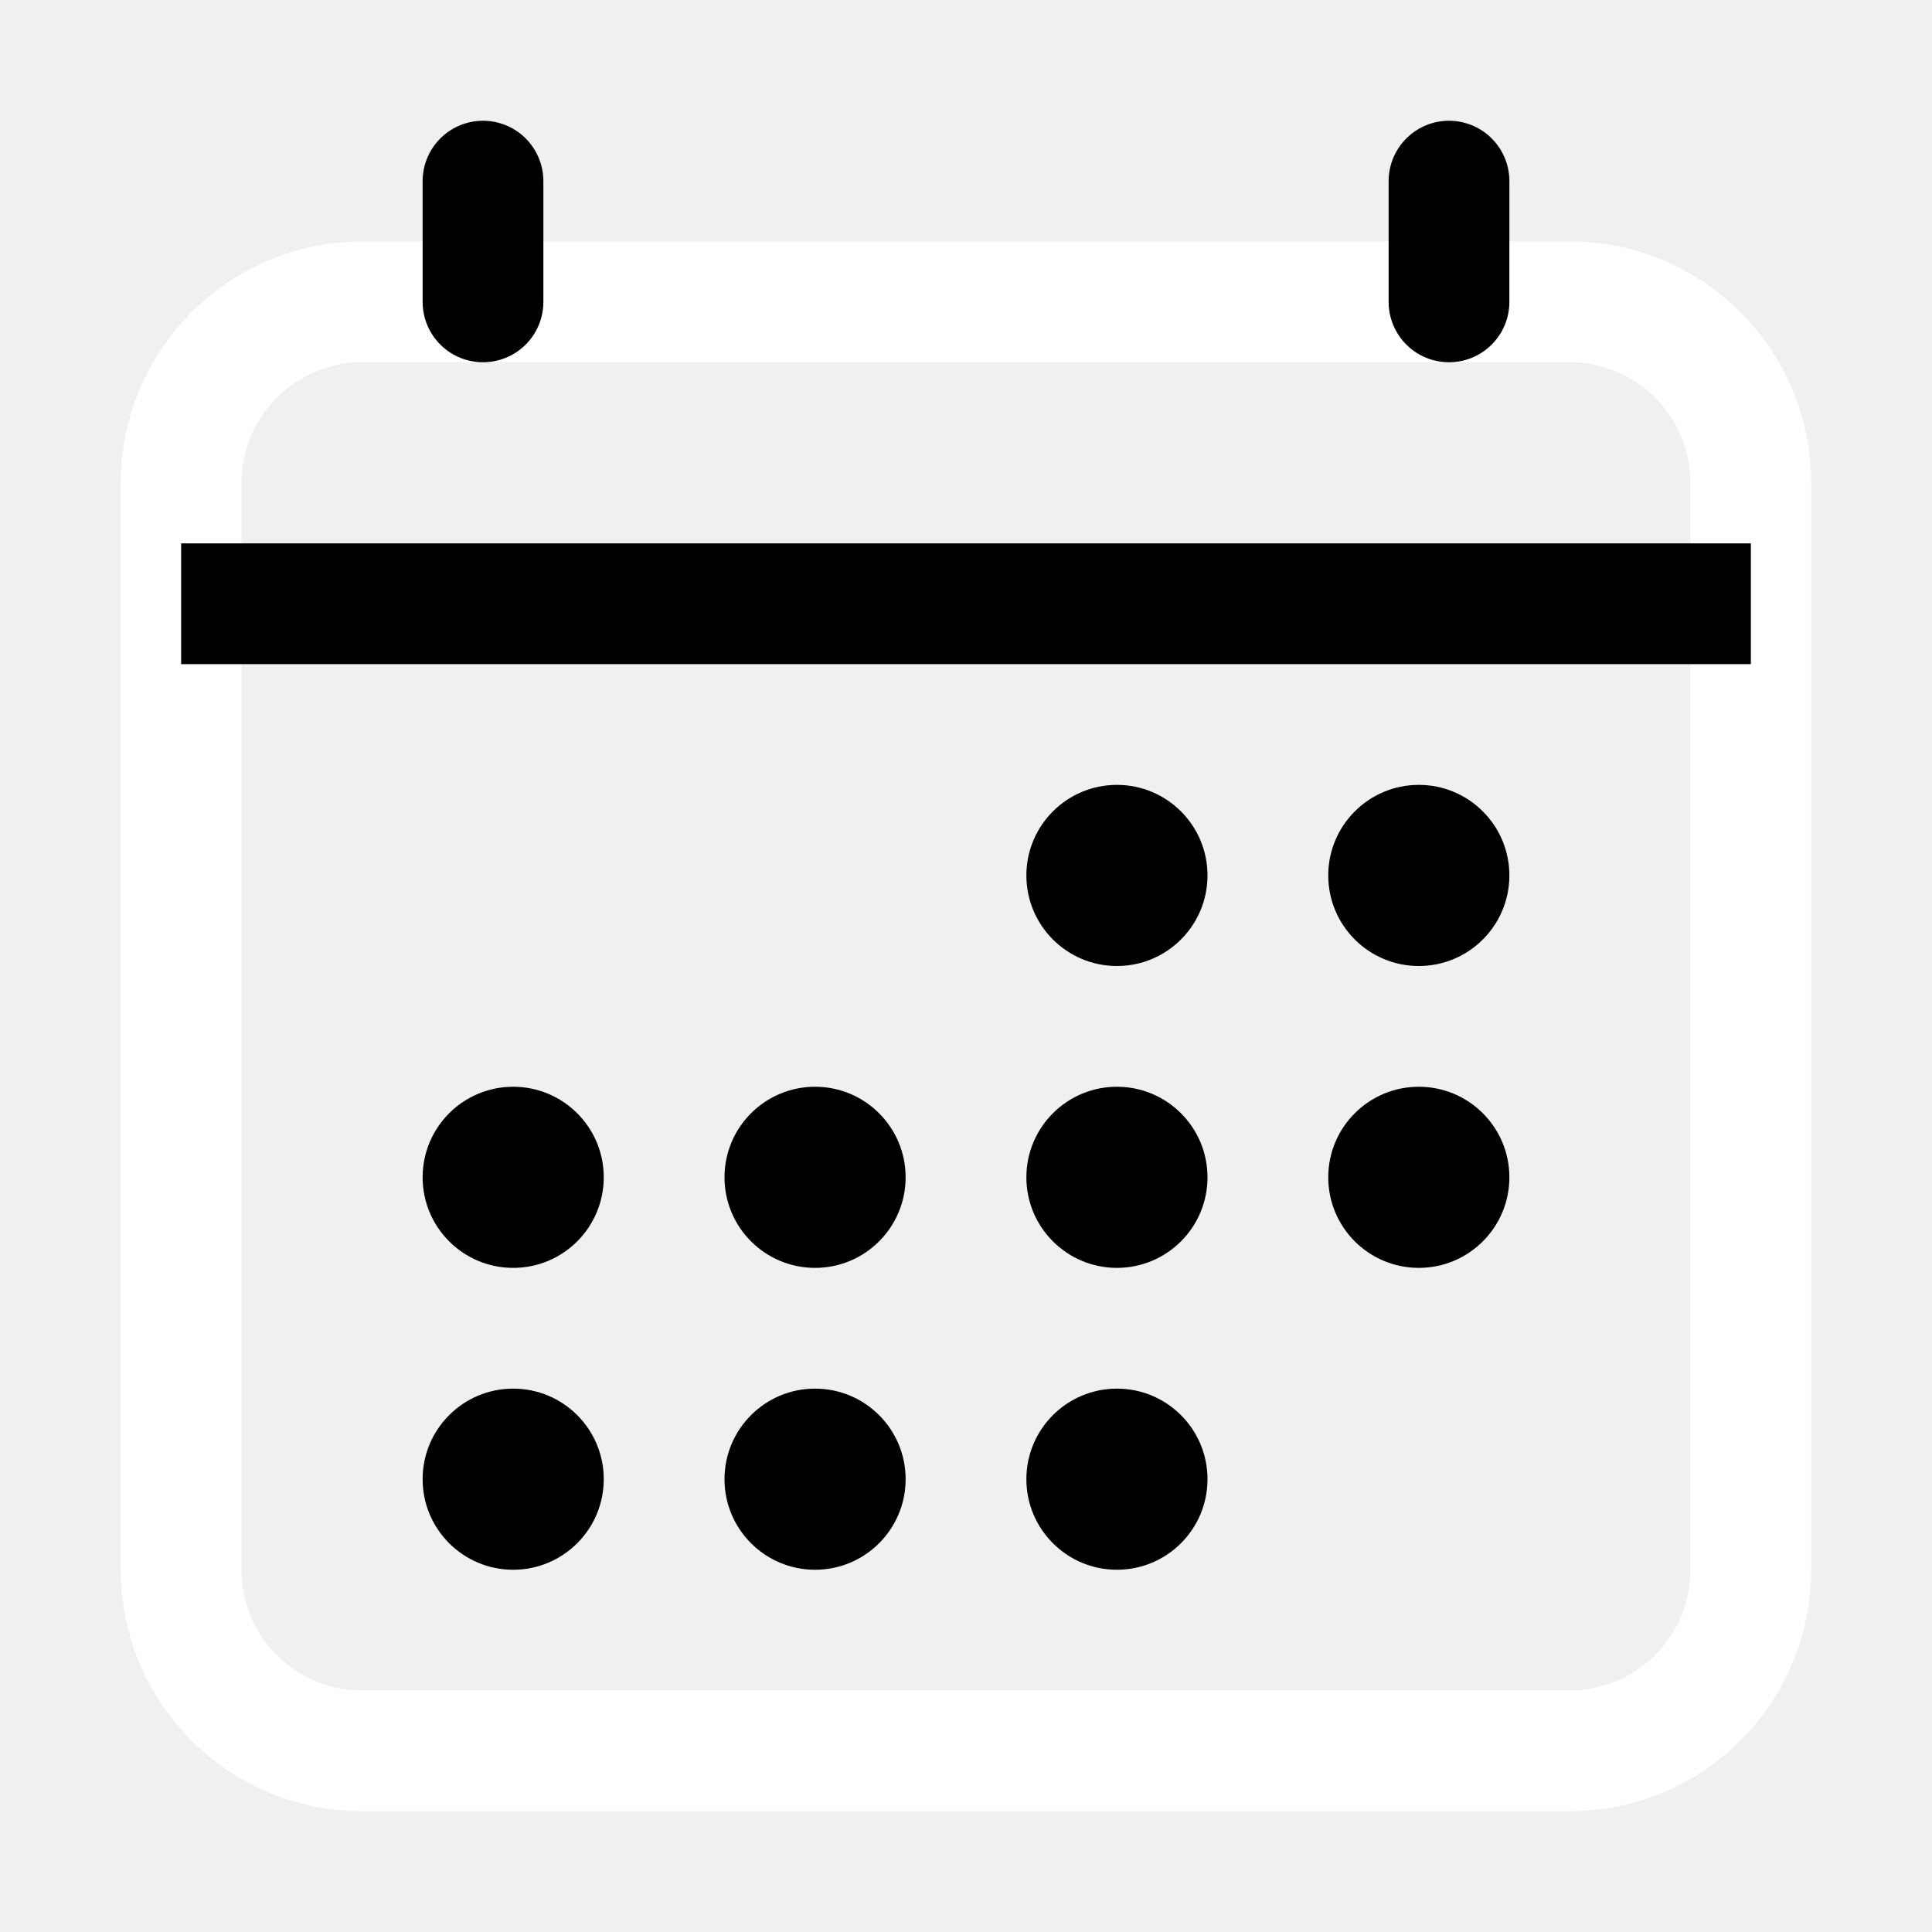
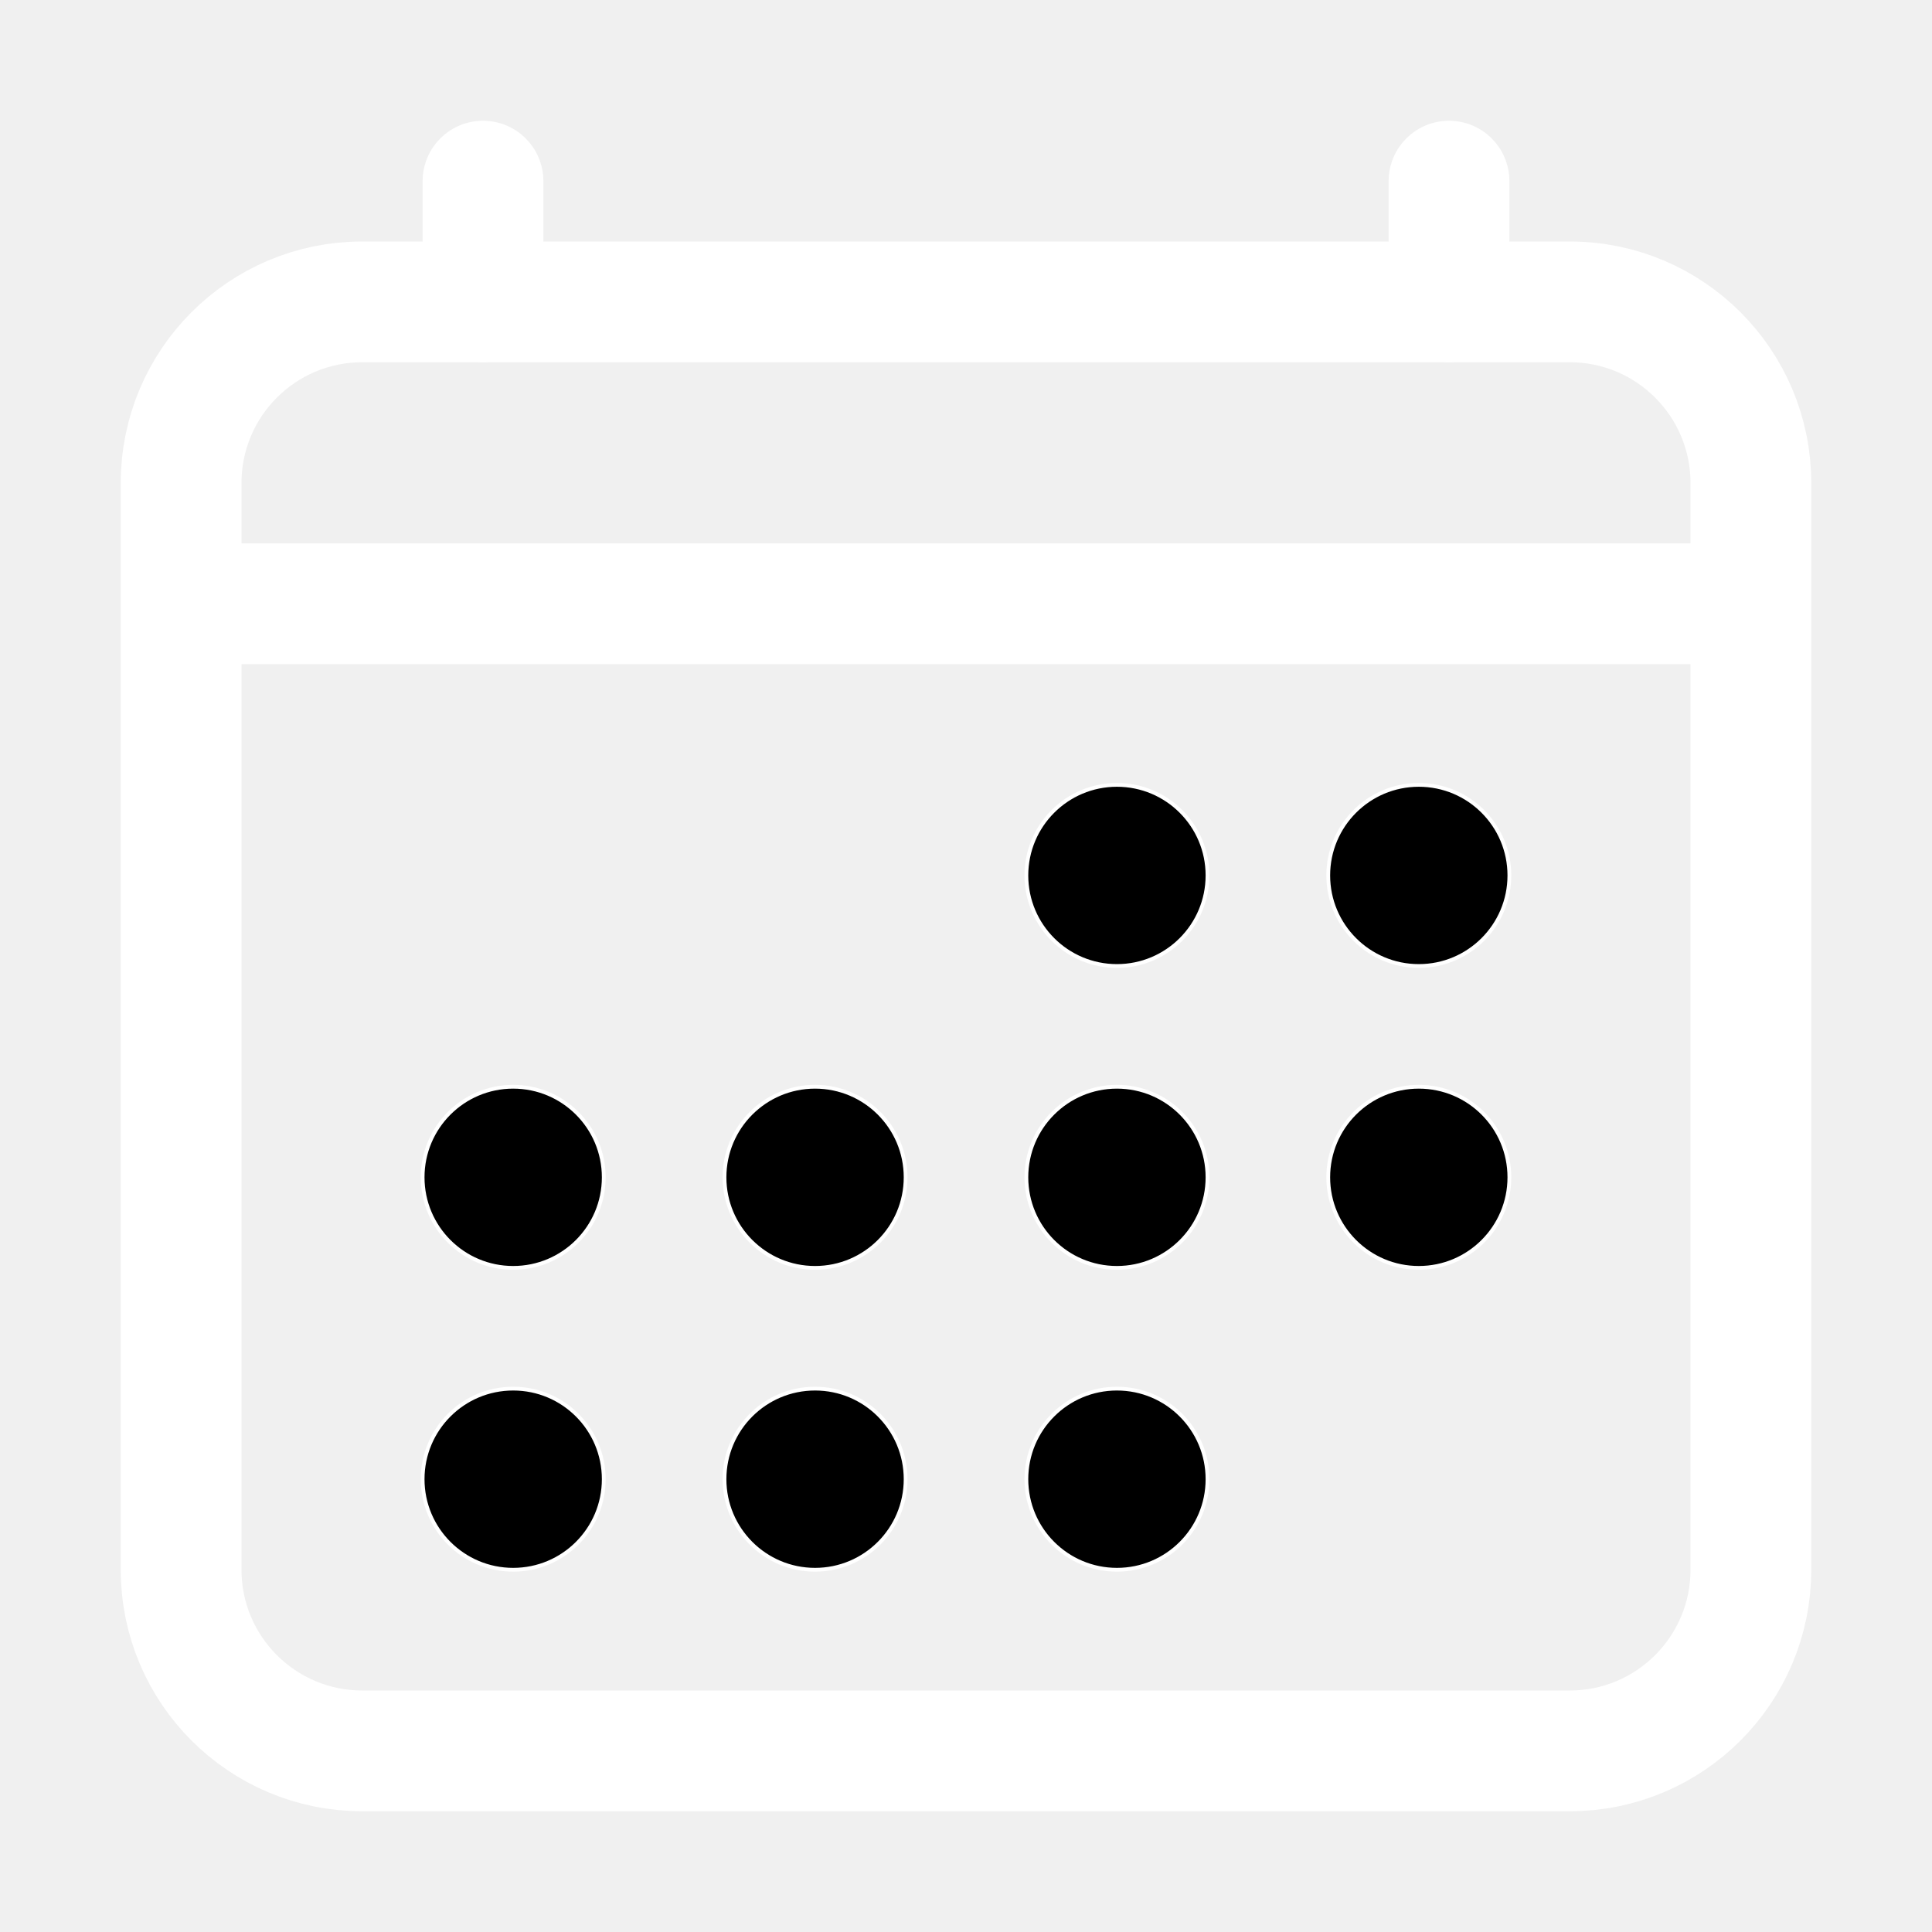
<svg xmlns="http://www.w3.org/2000/svg" width="512px" height="512px" viewBox="0 0 512 512">
-   <rect fill="none" stroke="#fff" stroke-linejoin="round" stroke-width="32" x="48" y="80" width="416" height="384" rx="48" />
-   <circle cx="296" cy="232" r="24" />
-   <circle cx="376" cy="232" r="24" />
-   <circle cx="296" cy="312" r="24" />
-   <circle cx="376" cy="312" r="24" />
-   <circle cx="136" cy="312" r="24" />
-   <circle cx="216" cy="312" r="24" />
-   <circle cx="136" cy="392" r="24" />
-   <circle cx="216" cy="392" r="24" />
-   <circle cx="296" cy="392" r="24" />
-   <line fill="none" stroke="#000" stroke-linejoin="round" stroke-width="32" stroke-linecap="round" x1="128" y1="48" x2="128" y2="80" />
-   <line fill="none" stroke="#000" stroke-linejoin="round" stroke-width="32" stroke-linecap="round" x1="384" y1="48" x2="384" y2="80" />
-   <line fill="none" stroke="#000" stroke-linejoin="round" stroke-width="32" x1="464" y1="160" x2="48" y2="160" />
+   <g stroke="#fff">
+     <rect fill="none" stroke-linejoin="round" stroke-width="32" x="48" y="80" width="416" height="384" rx="48" />
+     <circle cx="296" cy="232" r="24" />
+     <circle cx="376" cy="232" r="24" />
+     <circle cx="296" cy="312" r="24" />
+     <circle cx="376" cy="312" r="24" />
+     <circle cx="136" cy="312" r="24" />
+     <circle cx="216" cy="312" r="24" />
+     <circle cx="136" cy="392" r="24" />
+     <circle cx="216" cy="392" r="24" />
+     <circle cx="296" cy="392" r="24" />
+     <line fill="none" stroke-linejoin="round" stroke-width="32" stroke-linecap="round" x1="128" y1="48" x2="128" y2="80" />
+     <line fill="none" stroke-linejoin="round" stroke-width="32" stroke-linecap="round" x1="384" y1="48" x2="384" y2="80" />
+     <line fill="none" stroke-linejoin="round" stroke-width="32" x1="464" y1="160" x2="48" y2="160" />
+   </g>
</svg>
